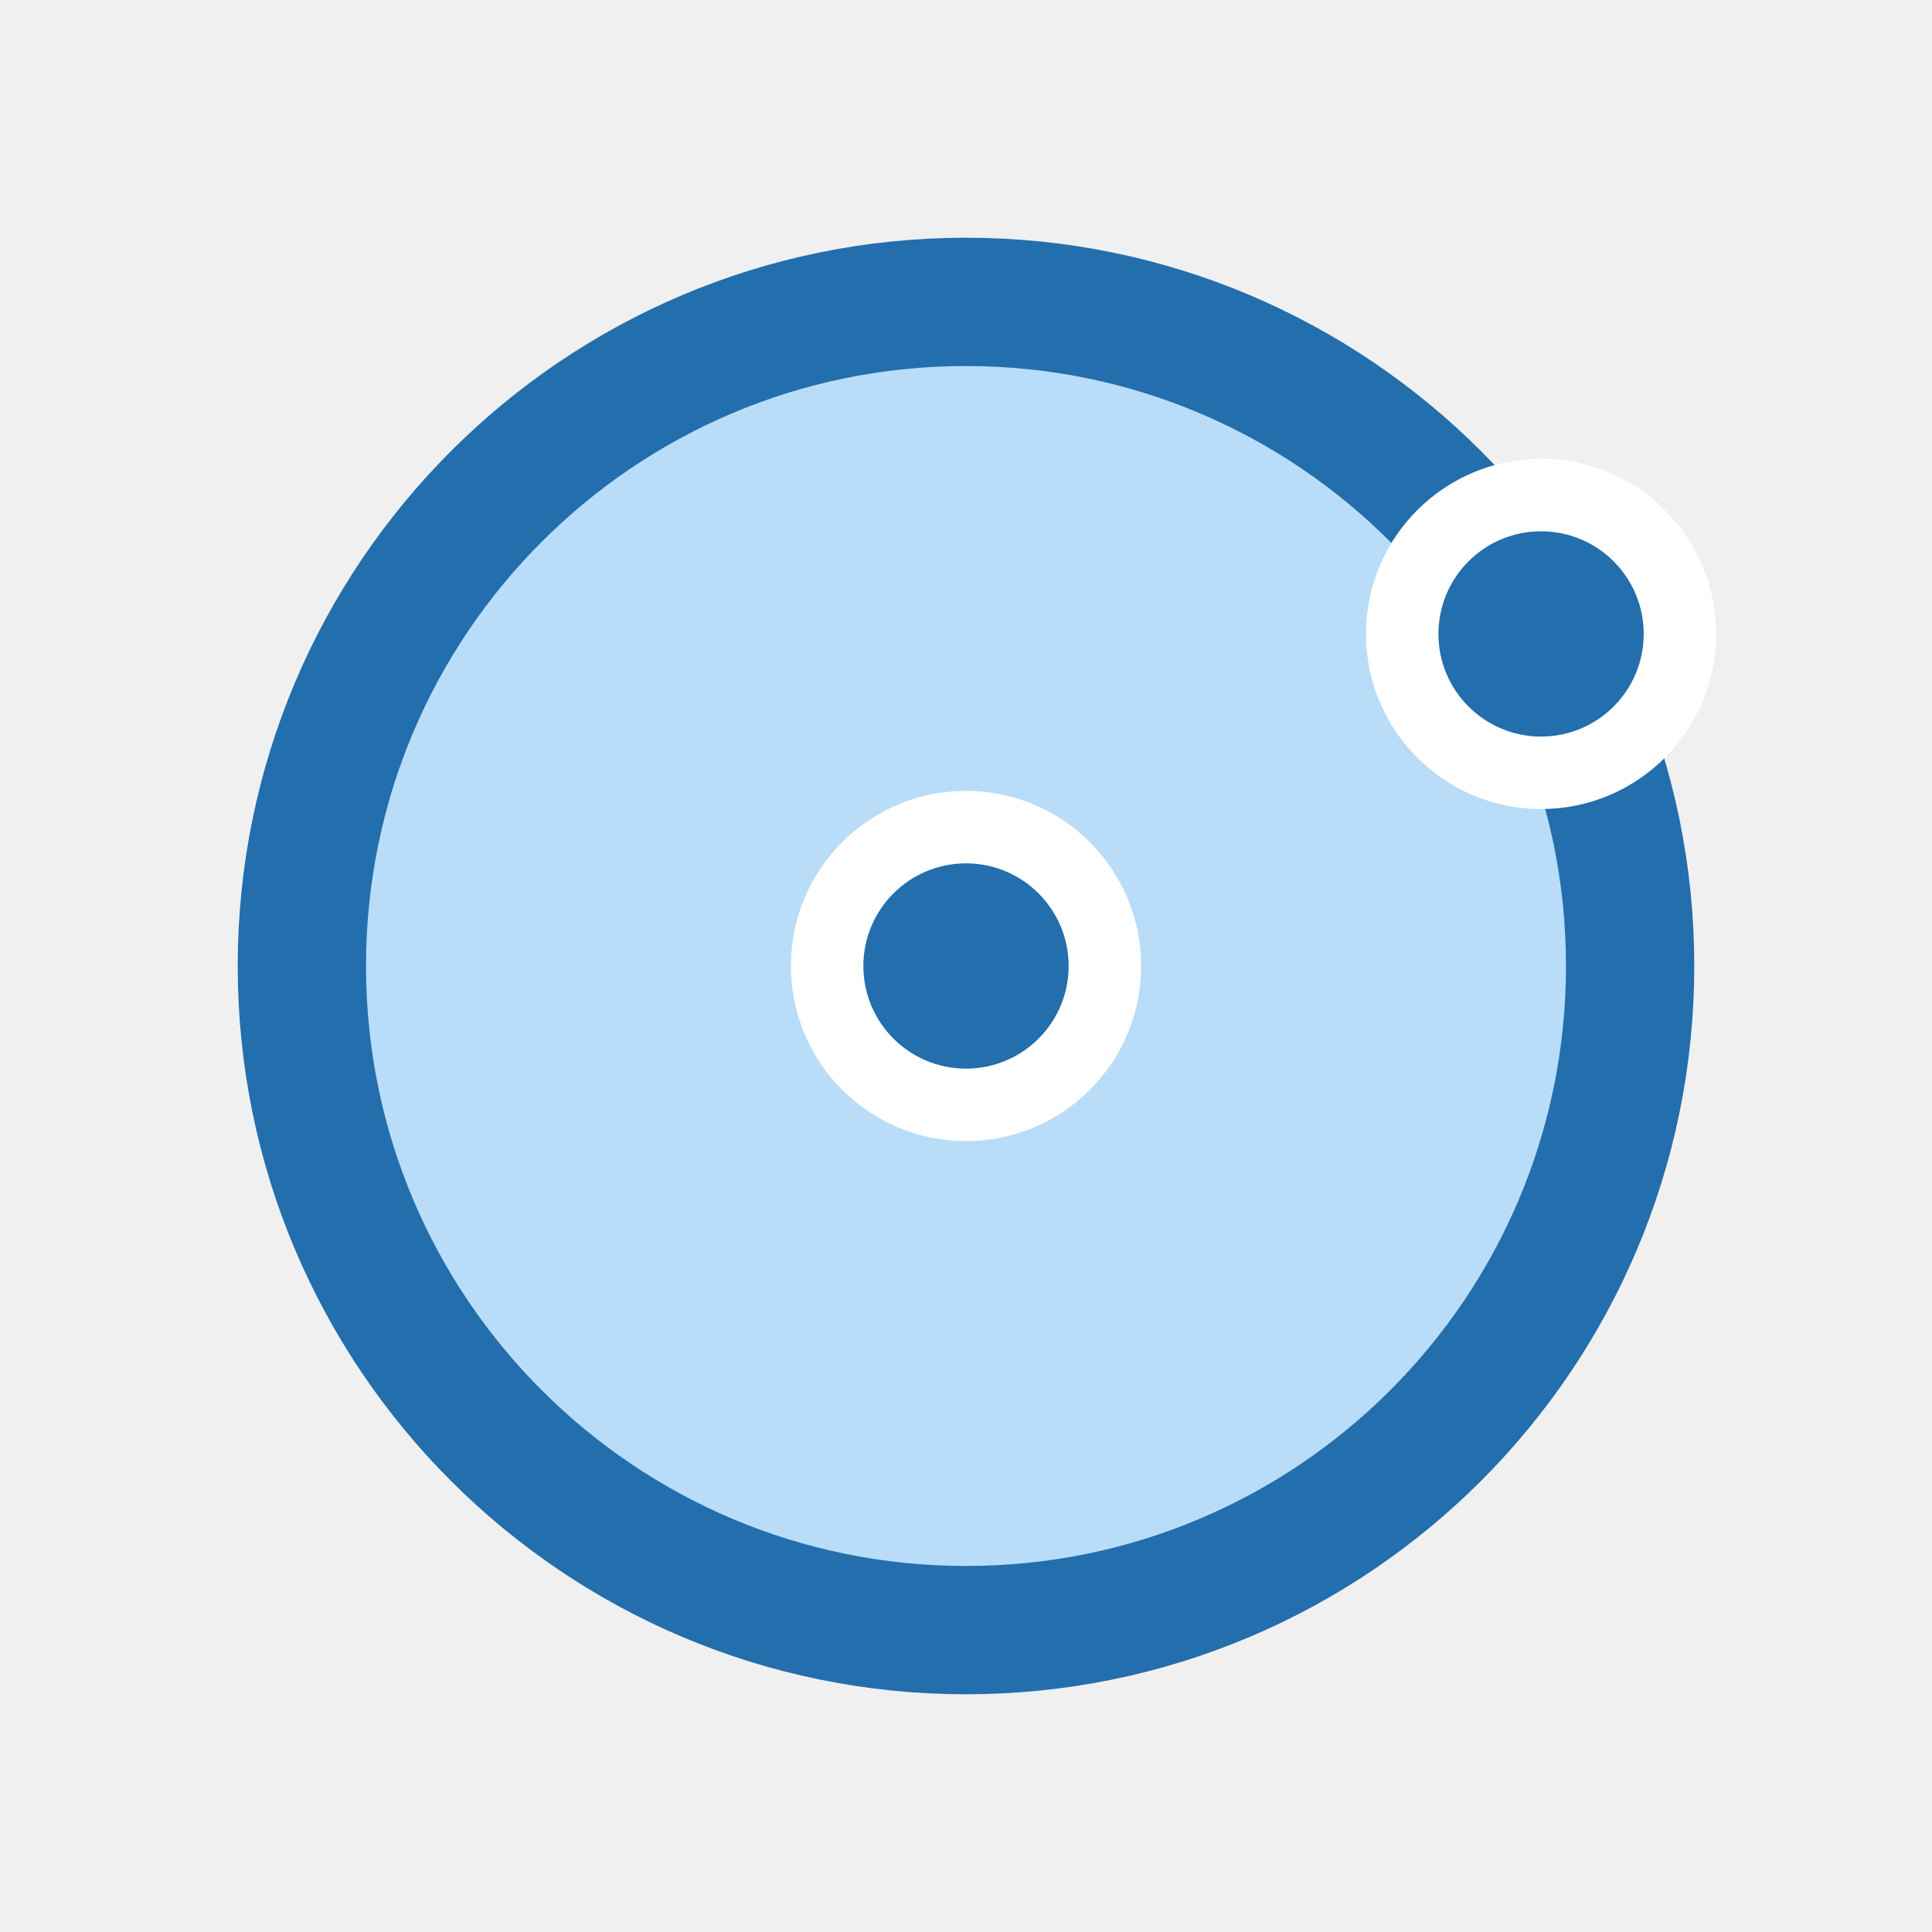
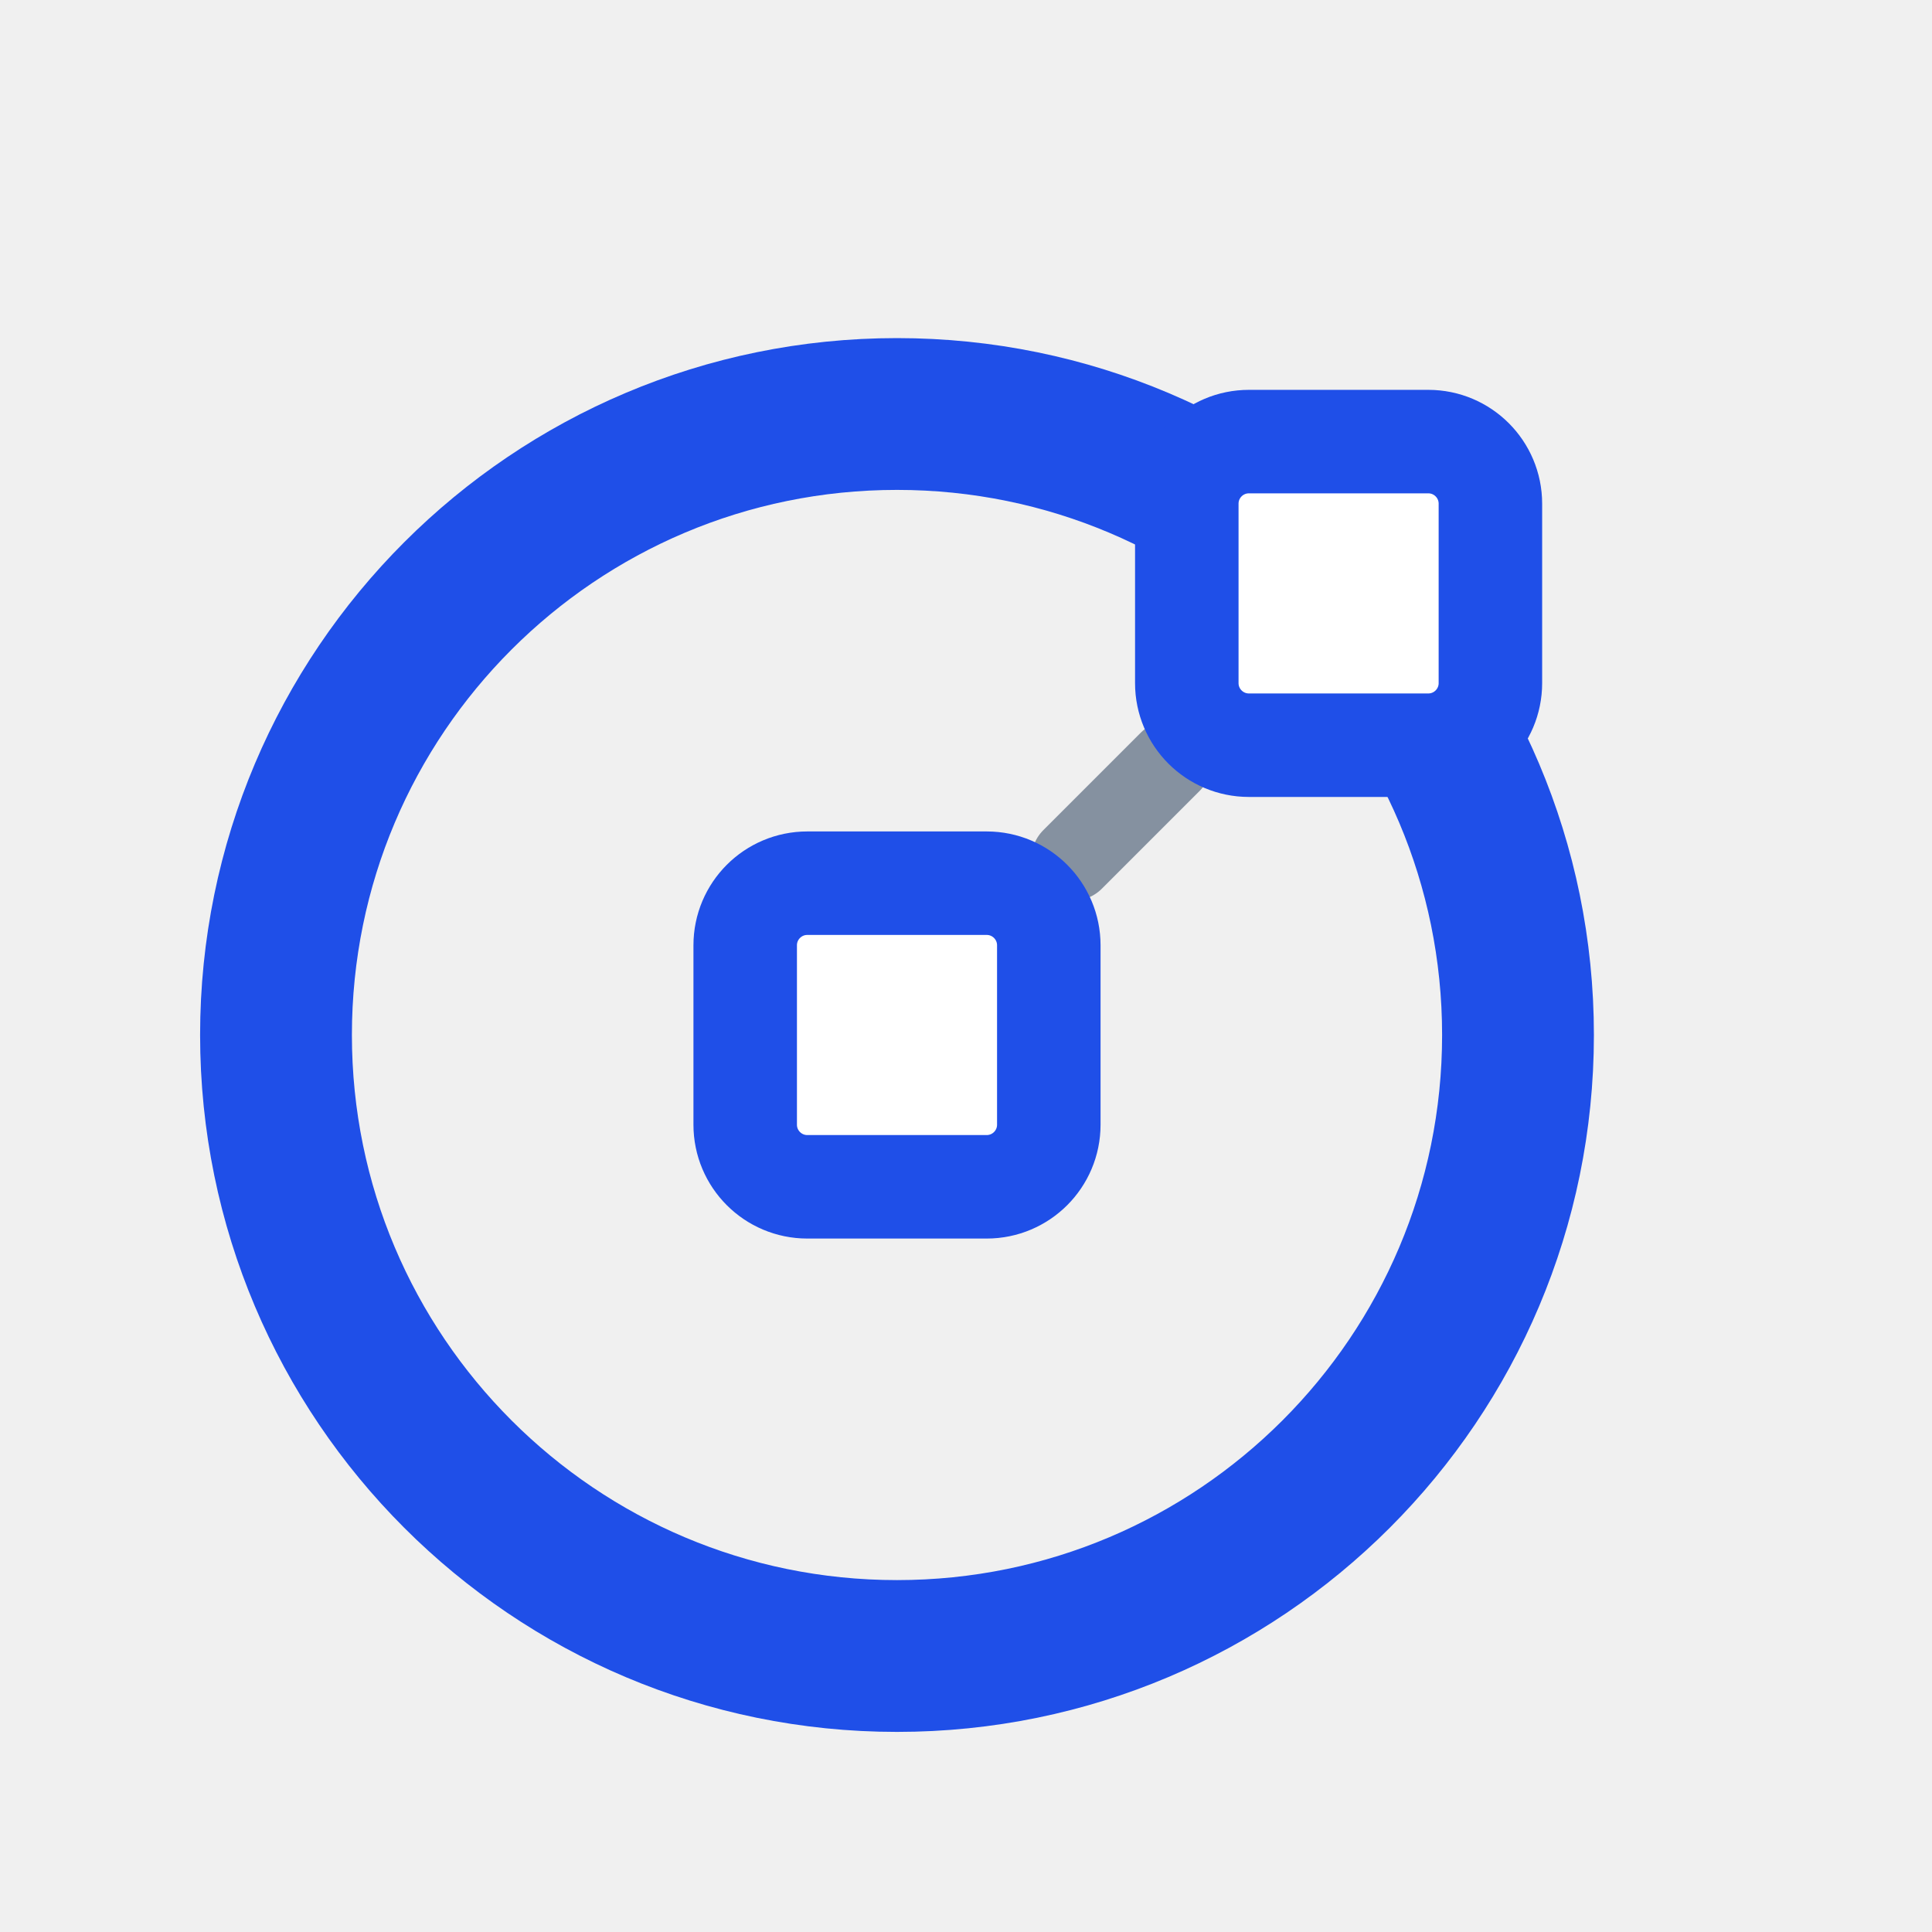
- <svg xmlns="http://www.w3.org/2000/svg" viewBox="0 0 64 64">
-   <path d="M10 32A22 22 0 1 0 54 32A22 22 0 1 0 10 32Z" fill="#b9ddf8" stroke="#236ead" stroke-width="4.25" stroke-linejoin="round" stroke-linecap="round" />
-   <circle cx="32" cy="32" r="5.8" fill="#ffffff" />
-   <circle cx="32" cy="32" r="3.4" fill="#236ead" />
-   <circle cx="51.05" cy="21" r="5.8" fill="#ffffff" />
-   <circle cx="51.05" cy="21" r="3.4" fill="#236ead" />
+ <svg xmlns="http://www.w3.org/2000/svg" viewBox="0 0 28 28" fill="none" stroke-linecap="round" stroke-linejoin="round">
+   <defs>
+     <linearGradient id="ac" x1="0" y1="0" x2="1" y2="1">
+       <stop offset="0" stop-color="#F8FAFB" />
+       <stop offset=".55" stop-color="#CDD4DB" />
+       <stop offset="1" stop-color="#8E99A6" />
+     </linearGradient>
+     <linearGradient id="bl" x1="0" y1="0" x2="1" y2="1">
+       <stop offset="0" stop-color="#6D95FF" />
+       <stop offset=".55" stop-color="#1F4FE8" />
+       <stop offset="1" stop-color="#0A2A9E" />
+     </linearGradient>
+   </defs>
+   <circle cx="13" cy="15" r="9" stroke="#1F4FE8" stroke-width="2.2" />
+   <path d="M13 15 L19.4 8.6" stroke="#8591A0" stroke-width="1.2" stroke-dasharray="2 1.6" />
+   <rect x="10.8" y="12.8" width="4.4" height="4.4" rx=".9" fill="#FFFFFF" stroke="#1F4FE8" stroke-width="1.5" />
+   <rect x="17.2" y="6.4" width="4.4" height="4.4" rx=".9" fill="#FFFFFF" stroke="#1F4FE8" stroke-width="1.5" />
</svg>
